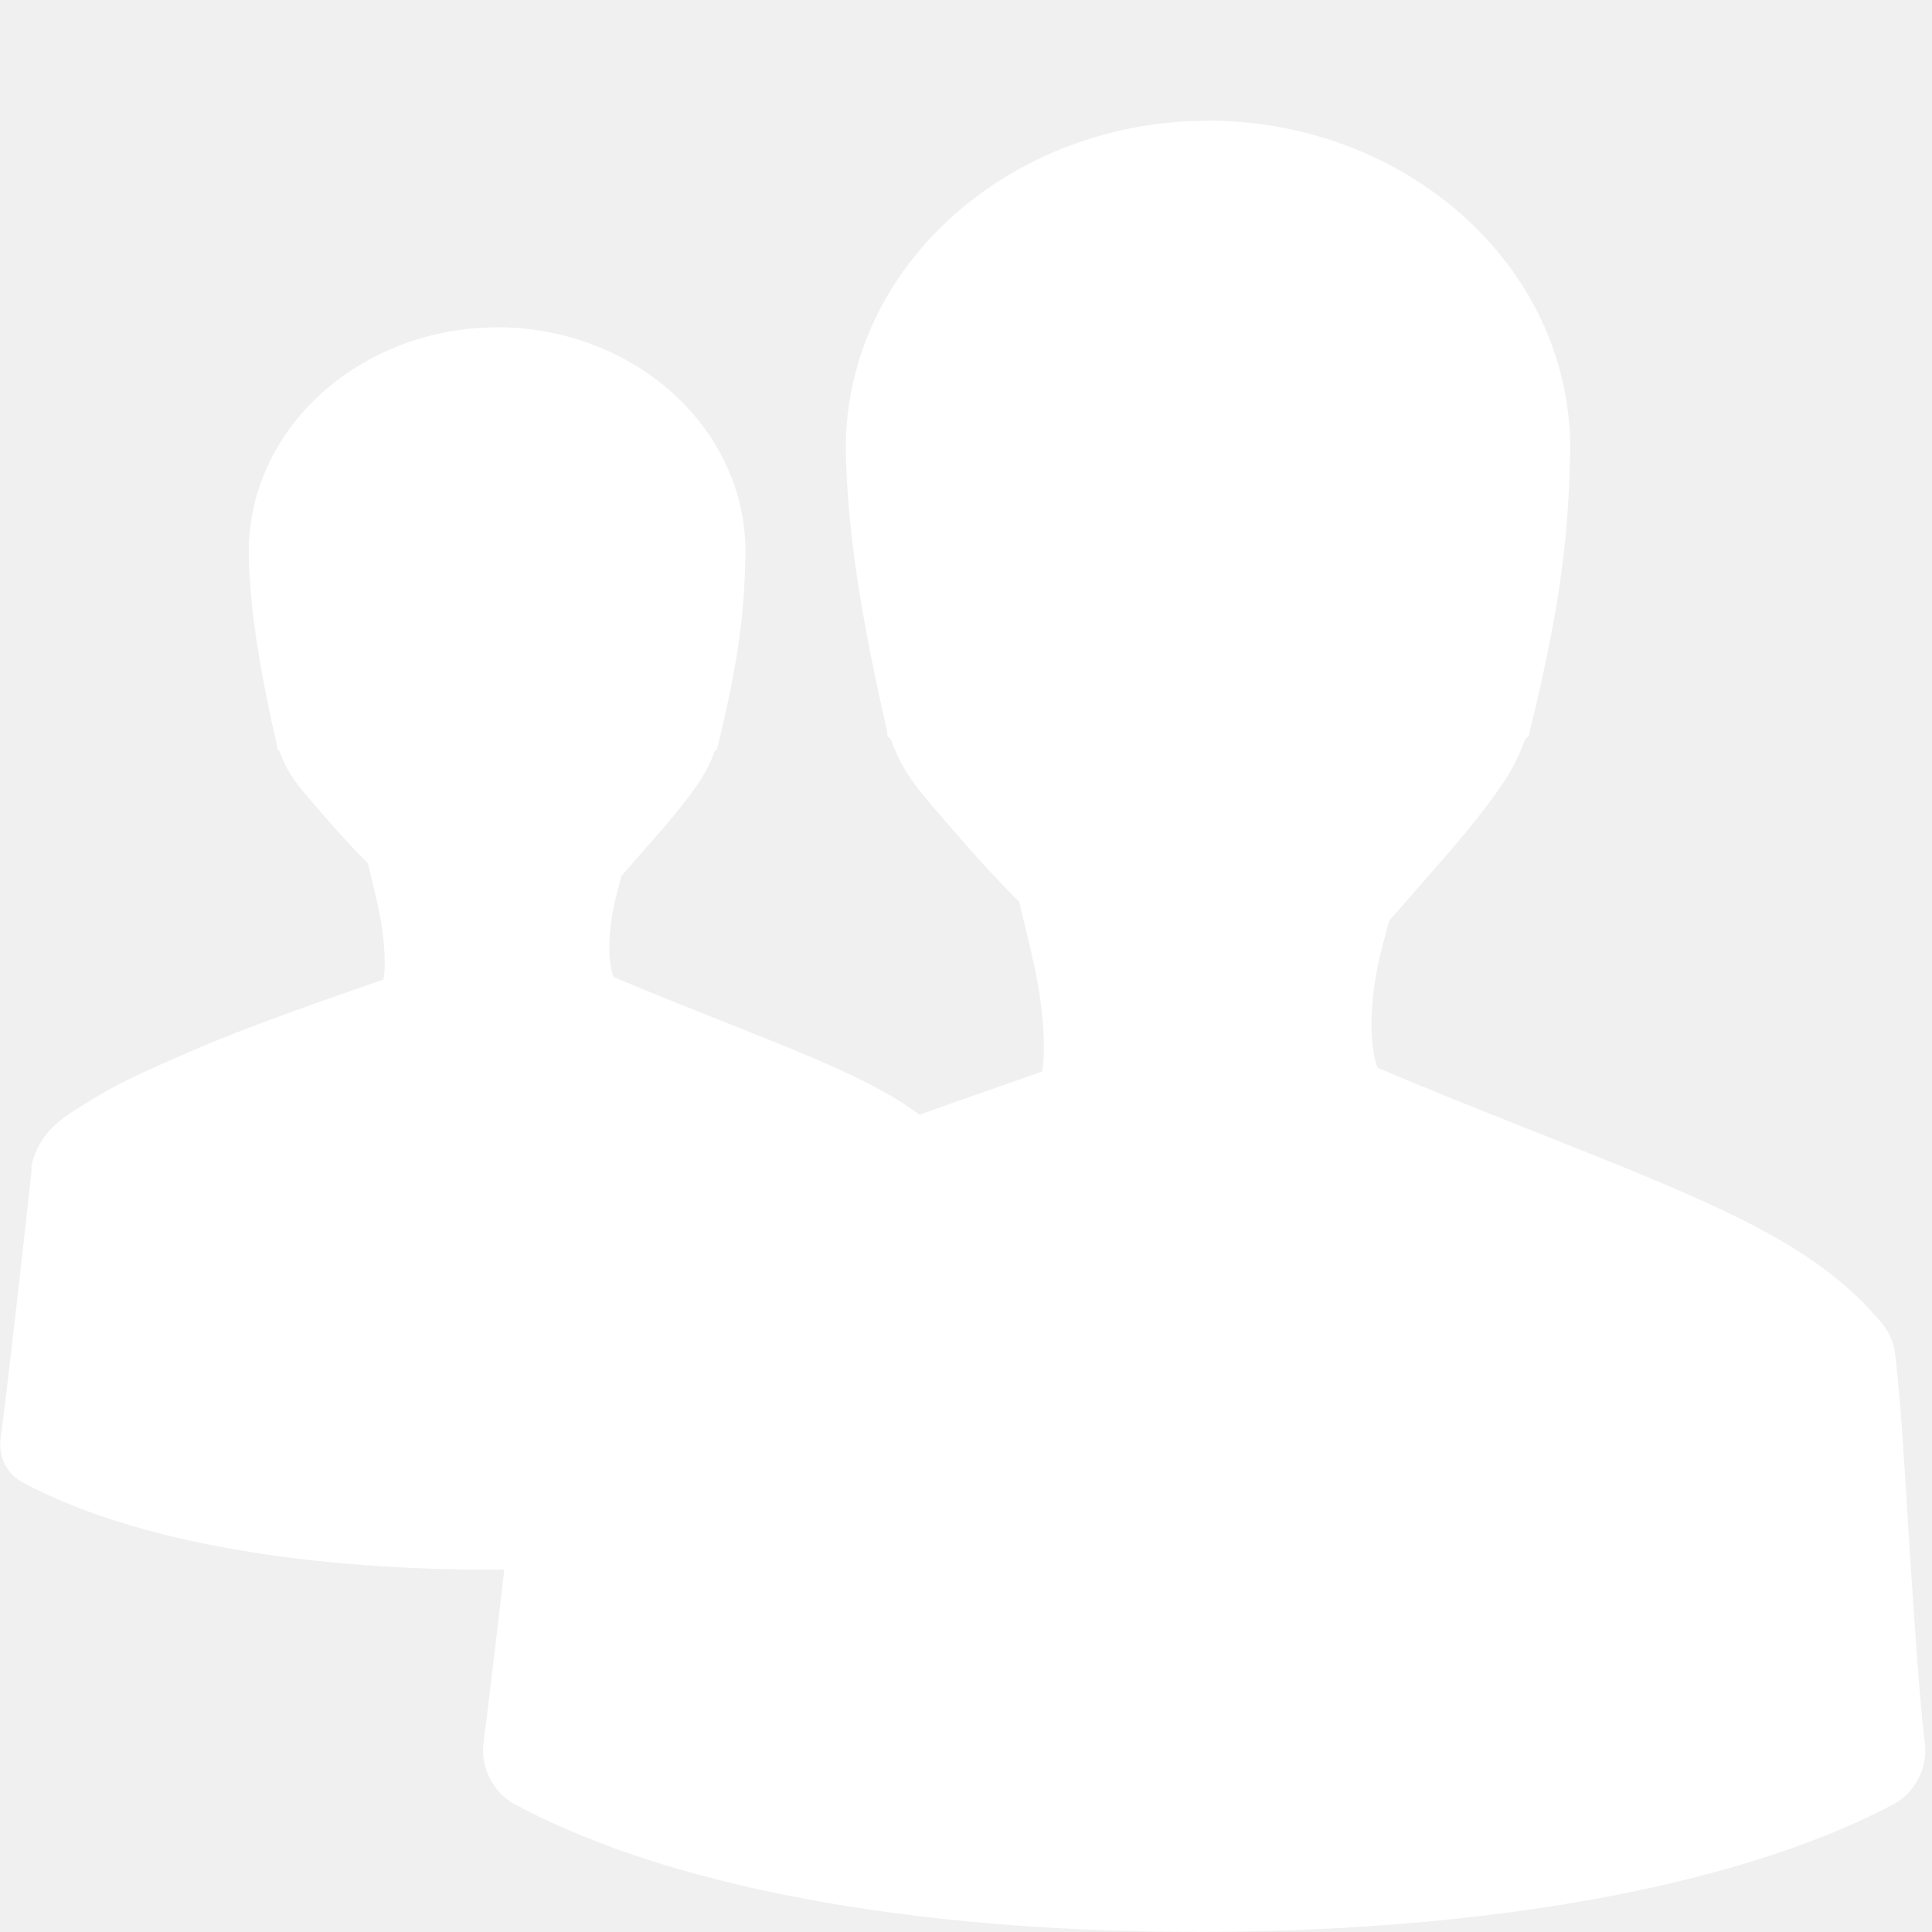
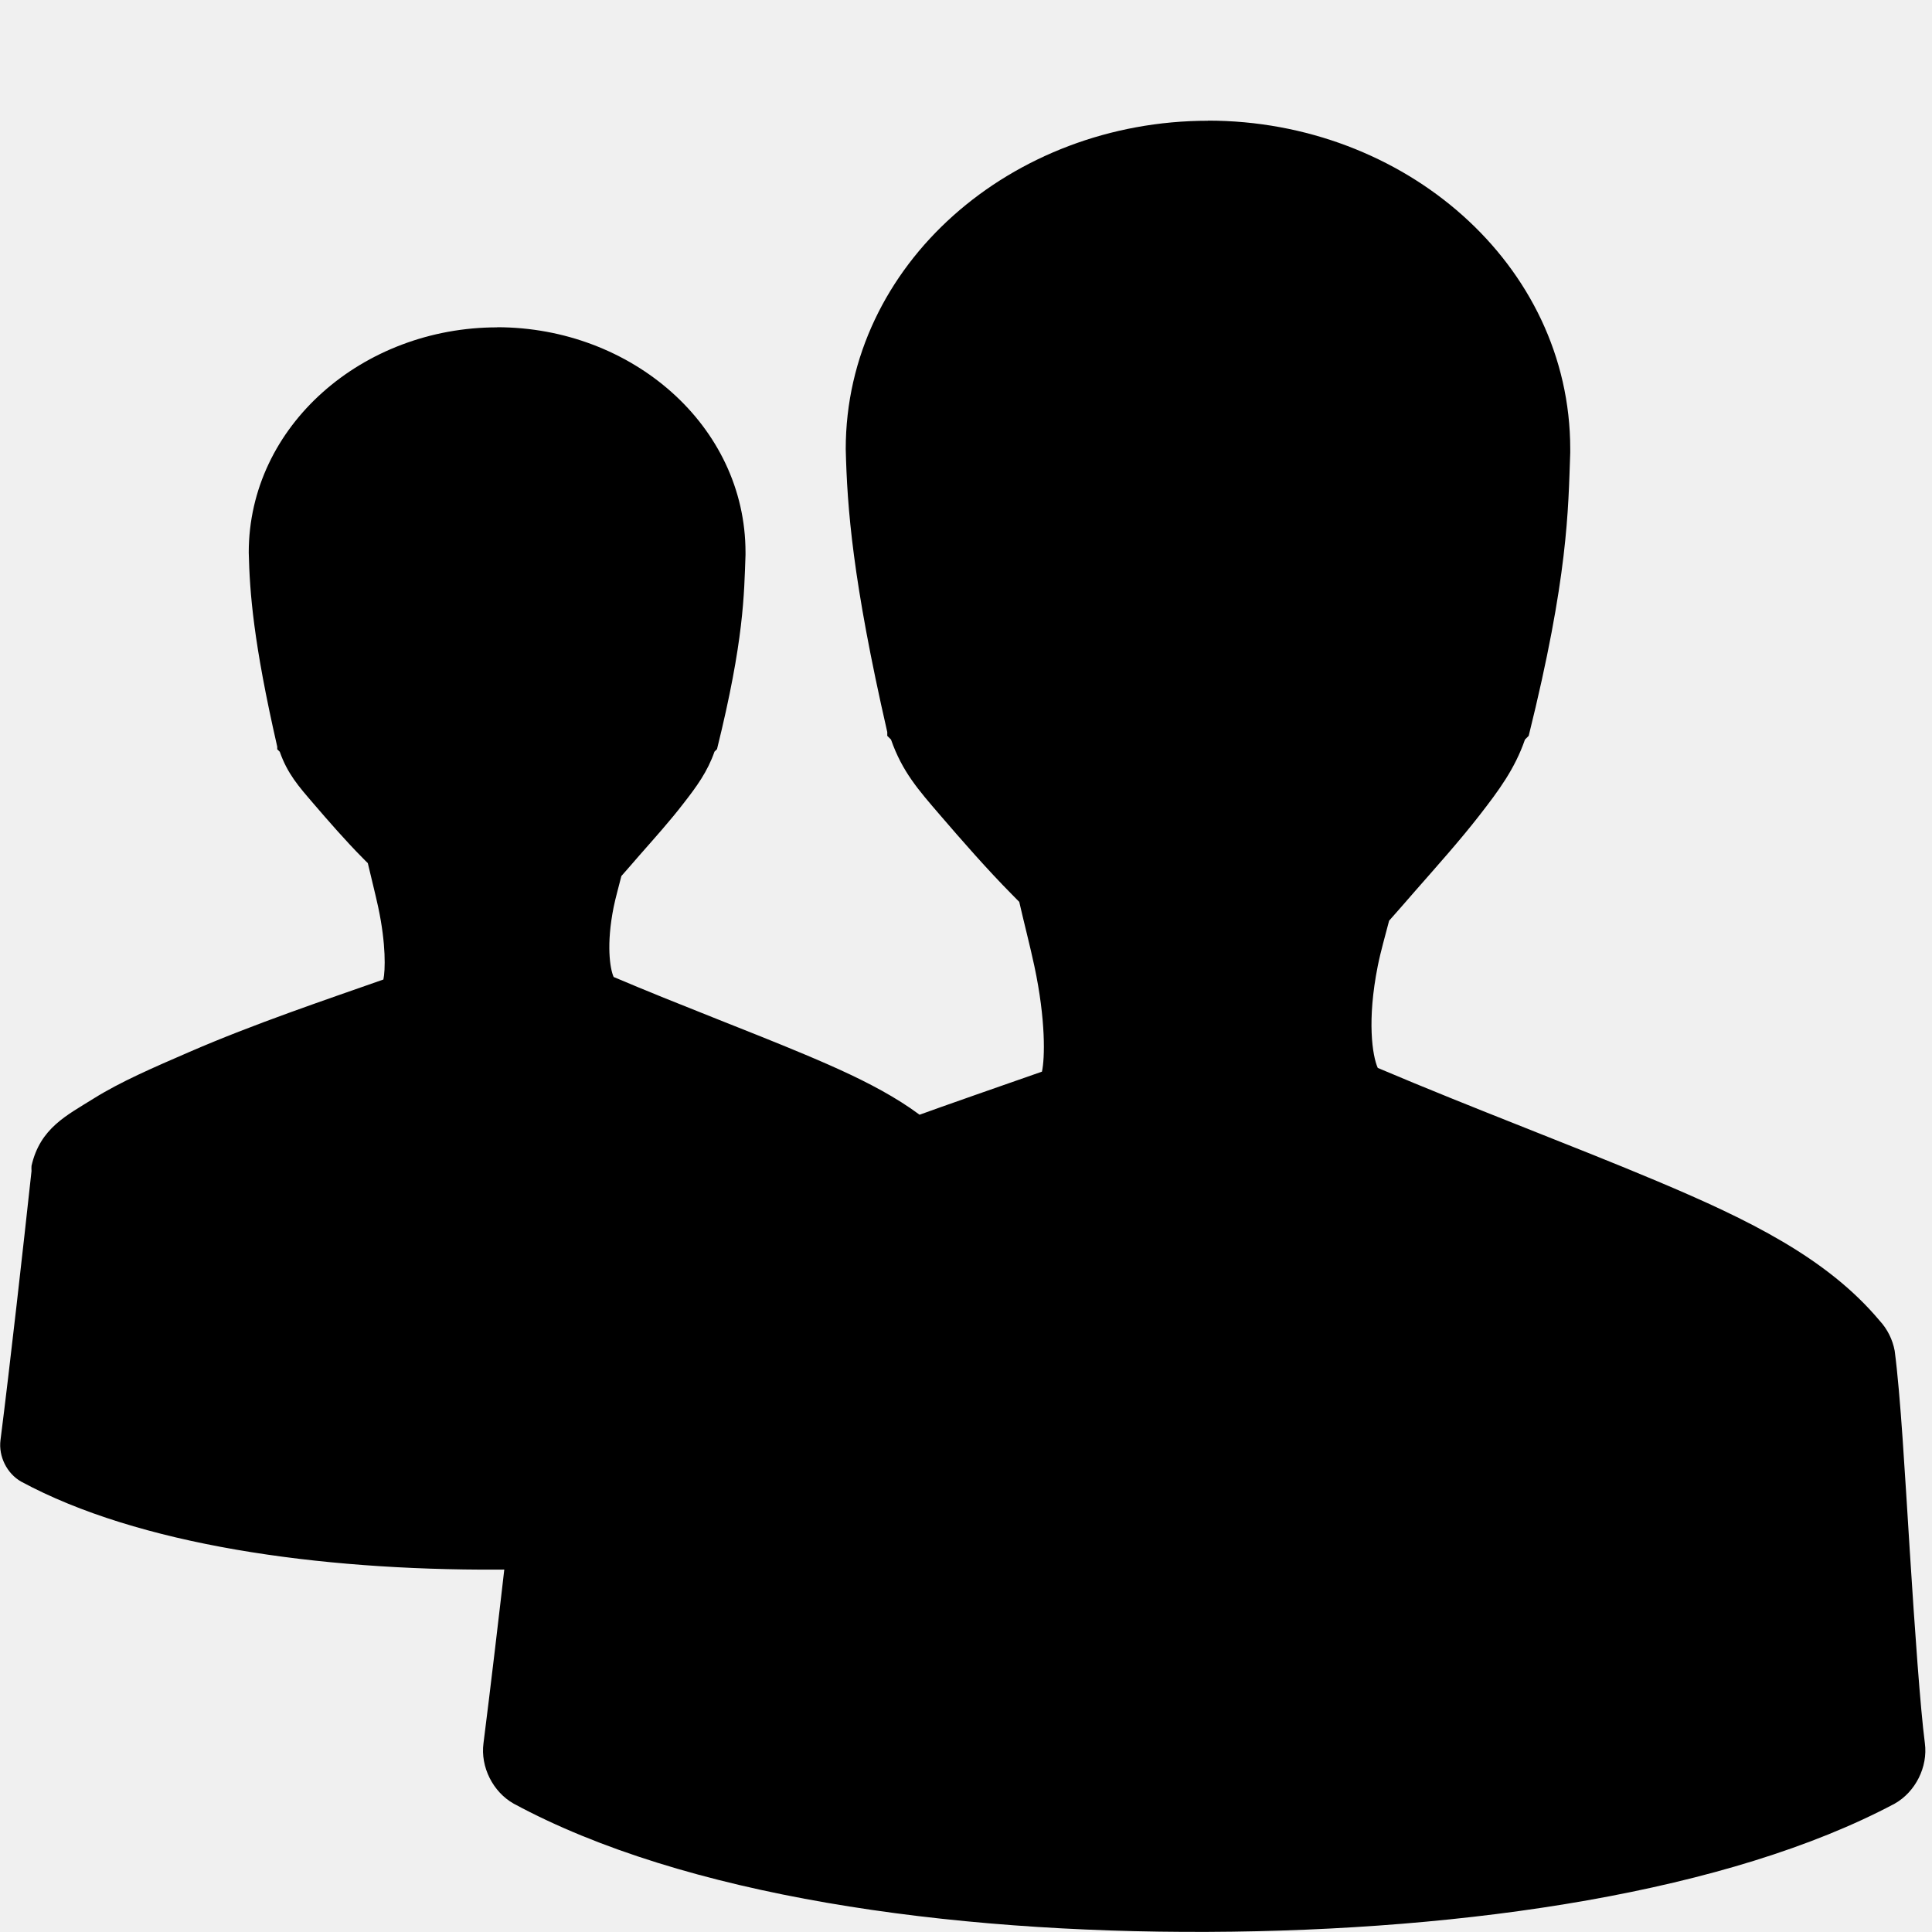
<svg xmlns="http://www.w3.org/2000/svg" height="16" width="16" version="1.0">
  <rect style="color:#000000" fill-opacity="0" height="97.986" width="163.31" y="-32.993" x="-62.897" />
-   <path style="block-progression:tb;color:#000000;text-transform:none;text-indent:0" d="m4.118 2.711c-1.113 0-2.058 0.814-2.058 1.865 0.008 0.332 0.038 0.742 0.236 1.608v0.021l0.021 0.021c0.064 0.182 0.156 0.286 0.279 0.429 0.122 0.142 0.268 0.31 0.407 0.45 0.016 0.017 0.027 0.027 0.043 0.043 0.028 0.12 0.061 0.249 0.086 0.364 0.066 0.308 0.059 0.526 0.043 0.6-0.478 0.168-1.073 0.368-1.607 0.6-0.3 0.13-0.571 0.247-0.793 0.386-0.222 0.139-0.443 0.244-0.514 0.557-0.001 0.014-0.001 0.029 0 0.043-0.07 0.644-0.176 1.59-0.257 2.229-0.017 0.134 0.053 0.276 0.171 0.343 0.97 0.524 2.459 0.735 3.944 0.729 1.485-0.006 2.962-0.229 3.901-0.729 0.118-0.067 0.189-0.208 0.171-0.343-0.026-0.2-0.058-0.65-0.086-1.093-0.028-0.443-0.053-0.879-0.086-1.136-0.012-0.064-0.042-0.124-0.086-0.171-0.298-0.356-0.744-0.574-1.265-0.793-0.476-0.2-1.033-0.408-1.586-0.643-0.031-0.069-0.062-0.27 0-0.579 0.017-0.083 0.043-0.172 0.064-0.257 0.052-0.058 0.092-0.106 0.15-0.172 0.123-0.14 0.255-0.287 0.364-0.429 0.11-0.141 0.199-0.263 0.257-0.429l0.021-0.021c0.224-0.904 0.224-1.282 0.236-1.608v-0.021c0-1.051-0.944-1.865-2.058-1.865zm5.886-1.711c-1.623 0-3 1.187-3 2.719 0.012 0.484 0.055 1.081 0.344 2.344v0.031l0.031 0.031c0.093 0.266 0.228 0.418 0.406 0.625s0.391 0.451 0.594 0.656c0.024 0.024 0.039 0.039 0.062 0.063 0.04 0.175 0.089 0.363 0.125 0.531 0.096 0.449 0.087 0.766 0.063 0.875-0.697 0.245-1.565 0.537-2.344 0.875-0.437 0.19-0.833 0.36-1.156 0.562-0.324 0.203-0.645 0.356-0.75 0.812-0.001 0.021-0.001 0.042 0 0.063-0.102 0.938-0.257 2.318-0.375 3.25-0.026 0.196 0.078 0.403 0.25 0.5 1.414 0.764 3.585 1.071 5.75 1.062s4.319-0.334 5.687-1.062c0.172-0.097 0.276-0.304 0.25-0.5-0.038-0.291-0.084-0.948-0.125-1.594-0.041-0.646-0.076-1.282-0.125-1.656-0.017-0.093-0.061-0.181-0.125-0.25-0.435-0.519-1.084-0.836-1.844-1.156-0.693-0.292-1.506-0.595-2.312-0.937-0.045-0.101-0.09-0.393 0-0.844 0.024-0.121 0.062-0.251 0.094-0.375 0.076-0.085 0.135-0.154 0.219-0.25 0.179-0.204 0.371-0.419 0.531-0.625 0.16-0.206 0.291-0.383 0.375-0.625l0.031-0.031c0.327-1.318 0.327-1.868 0.344-2.344v-0.032c0-1.532-1.377-2.719-3-2.719z" fill="#FFF" />
+   <path style="block-progression:tb;color:#000000;text-transform:none;text-indent:0" d="m4.118 2.711c-1.113 0-2.058 0.814-2.058 1.865 0.008 0.332 0.038 0.742 0.236 1.608v0.021l0.021 0.021c0.064 0.182 0.156 0.286 0.279 0.429 0.122 0.142 0.268 0.31 0.407 0.45 0.016 0.017 0.027 0.027 0.043 0.043 0.028 0.12 0.061 0.249 0.086 0.364 0.066 0.308 0.059 0.526 0.043 0.6-0.478 0.168-1.073 0.368-1.607 0.6-0.3 0.13-0.571 0.247-0.793 0.386-0.222 0.139-0.443 0.244-0.514 0.557-0.001 0.014-0.001 0.029 0 0.043-0.07 0.644-0.176 1.59-0.257 2.229-0.017 0.134 0.053 0.276 0.171 0.343 0.97 0.524 2.459 0.735 3.944 0.729 1.485-0.006 2.962-0.229 3.901-0.729 0.118-0.067 0.189-0.208 0.171-0.343-0.026-0.2-0.058-0.65-0.086-1.093-0.028-0.443-0.053-0.879-0.086-1.136-0.012-0.064-0.042-0.124-0.086-0.171-0.298-0.356-0.744-0.574-1.265-0.793-0.476-0.2-1.033-0.408-1.586-0.643-0.031-0.069-0.062-0.27 0-0.579 0.017-0.083 0.043-0.172 0.064-0.257 0.052-0.058 0.092-0.106 0.15-0.172 0.123-0.14 0.255-0.287 0.364-0.429 0.11-0.141 0.199-0.263 0.257-0.429l0.021-0.021c0.224-0.904 0.224-1.282 0.236-1.608v-0.021c0-1.051-0.944-1.865-2.058-1.865zm5.886-1.711c-1.623 0-3 1.187-3 2.719 0.012 0.484 0.055 1.081 0.344 2.344v0.031l0.031 0.031c0.093 0.266 0.228 0.418 0.406 0.625s0.391 0.451 0.594 0.656c0.024 0.024 0.039 0.039 0.062 0.063 0.04 0.175 0.089 0.363 0.125 0.531 0.096 0.449 0.087 0.766 0.063 0.875-0.697 0.245-1.565 0.537-2.344 0.875-0.437 0.19-0.833 0.36-1.156 0.562-0.324 0.203-0.645 0.356-0.75 0.812-0.001 0.021-0.001 0.042 0 0.063-0.102 0.938-0.257 2.318-0.375 3.25-0.026 0.196 0.078 0.403 0.25 0.5 1.414 0.764 3.585 1.071 5.75 1.062s4.319-0.334 5.687-1.062c0.172-0.097 0.276-0.304 0.25-0.5-0.038-0.291-0.084-0.948-0.125-1.594-0.041-0.646-0.076-1.282-0.125-1.656-0.017-0.093-0.061-0.181-0.125-0.25-0.435-0.519-1.084-0.836-1.844-1.156-0.693-0.292-1.506-0.595-2.312-0.937-0.045-0.101-0.09-0.393 0-0.844 0.024-0.121 0.062-0.251 0.094-0.375 0.076-0.085 0.135-0.154 0.219-0.25 0.179-0.204 0.371-0.419 0.531-0.625 0.16-0.206 0.291-0.383 0.375-0.625l0.031-0.031c0.327-1.318 0.327-1.868 0.344-2.344v-0.032c0-1.532-1.377-2.719-3-2.719z" fill="#000000" />
</svg>
